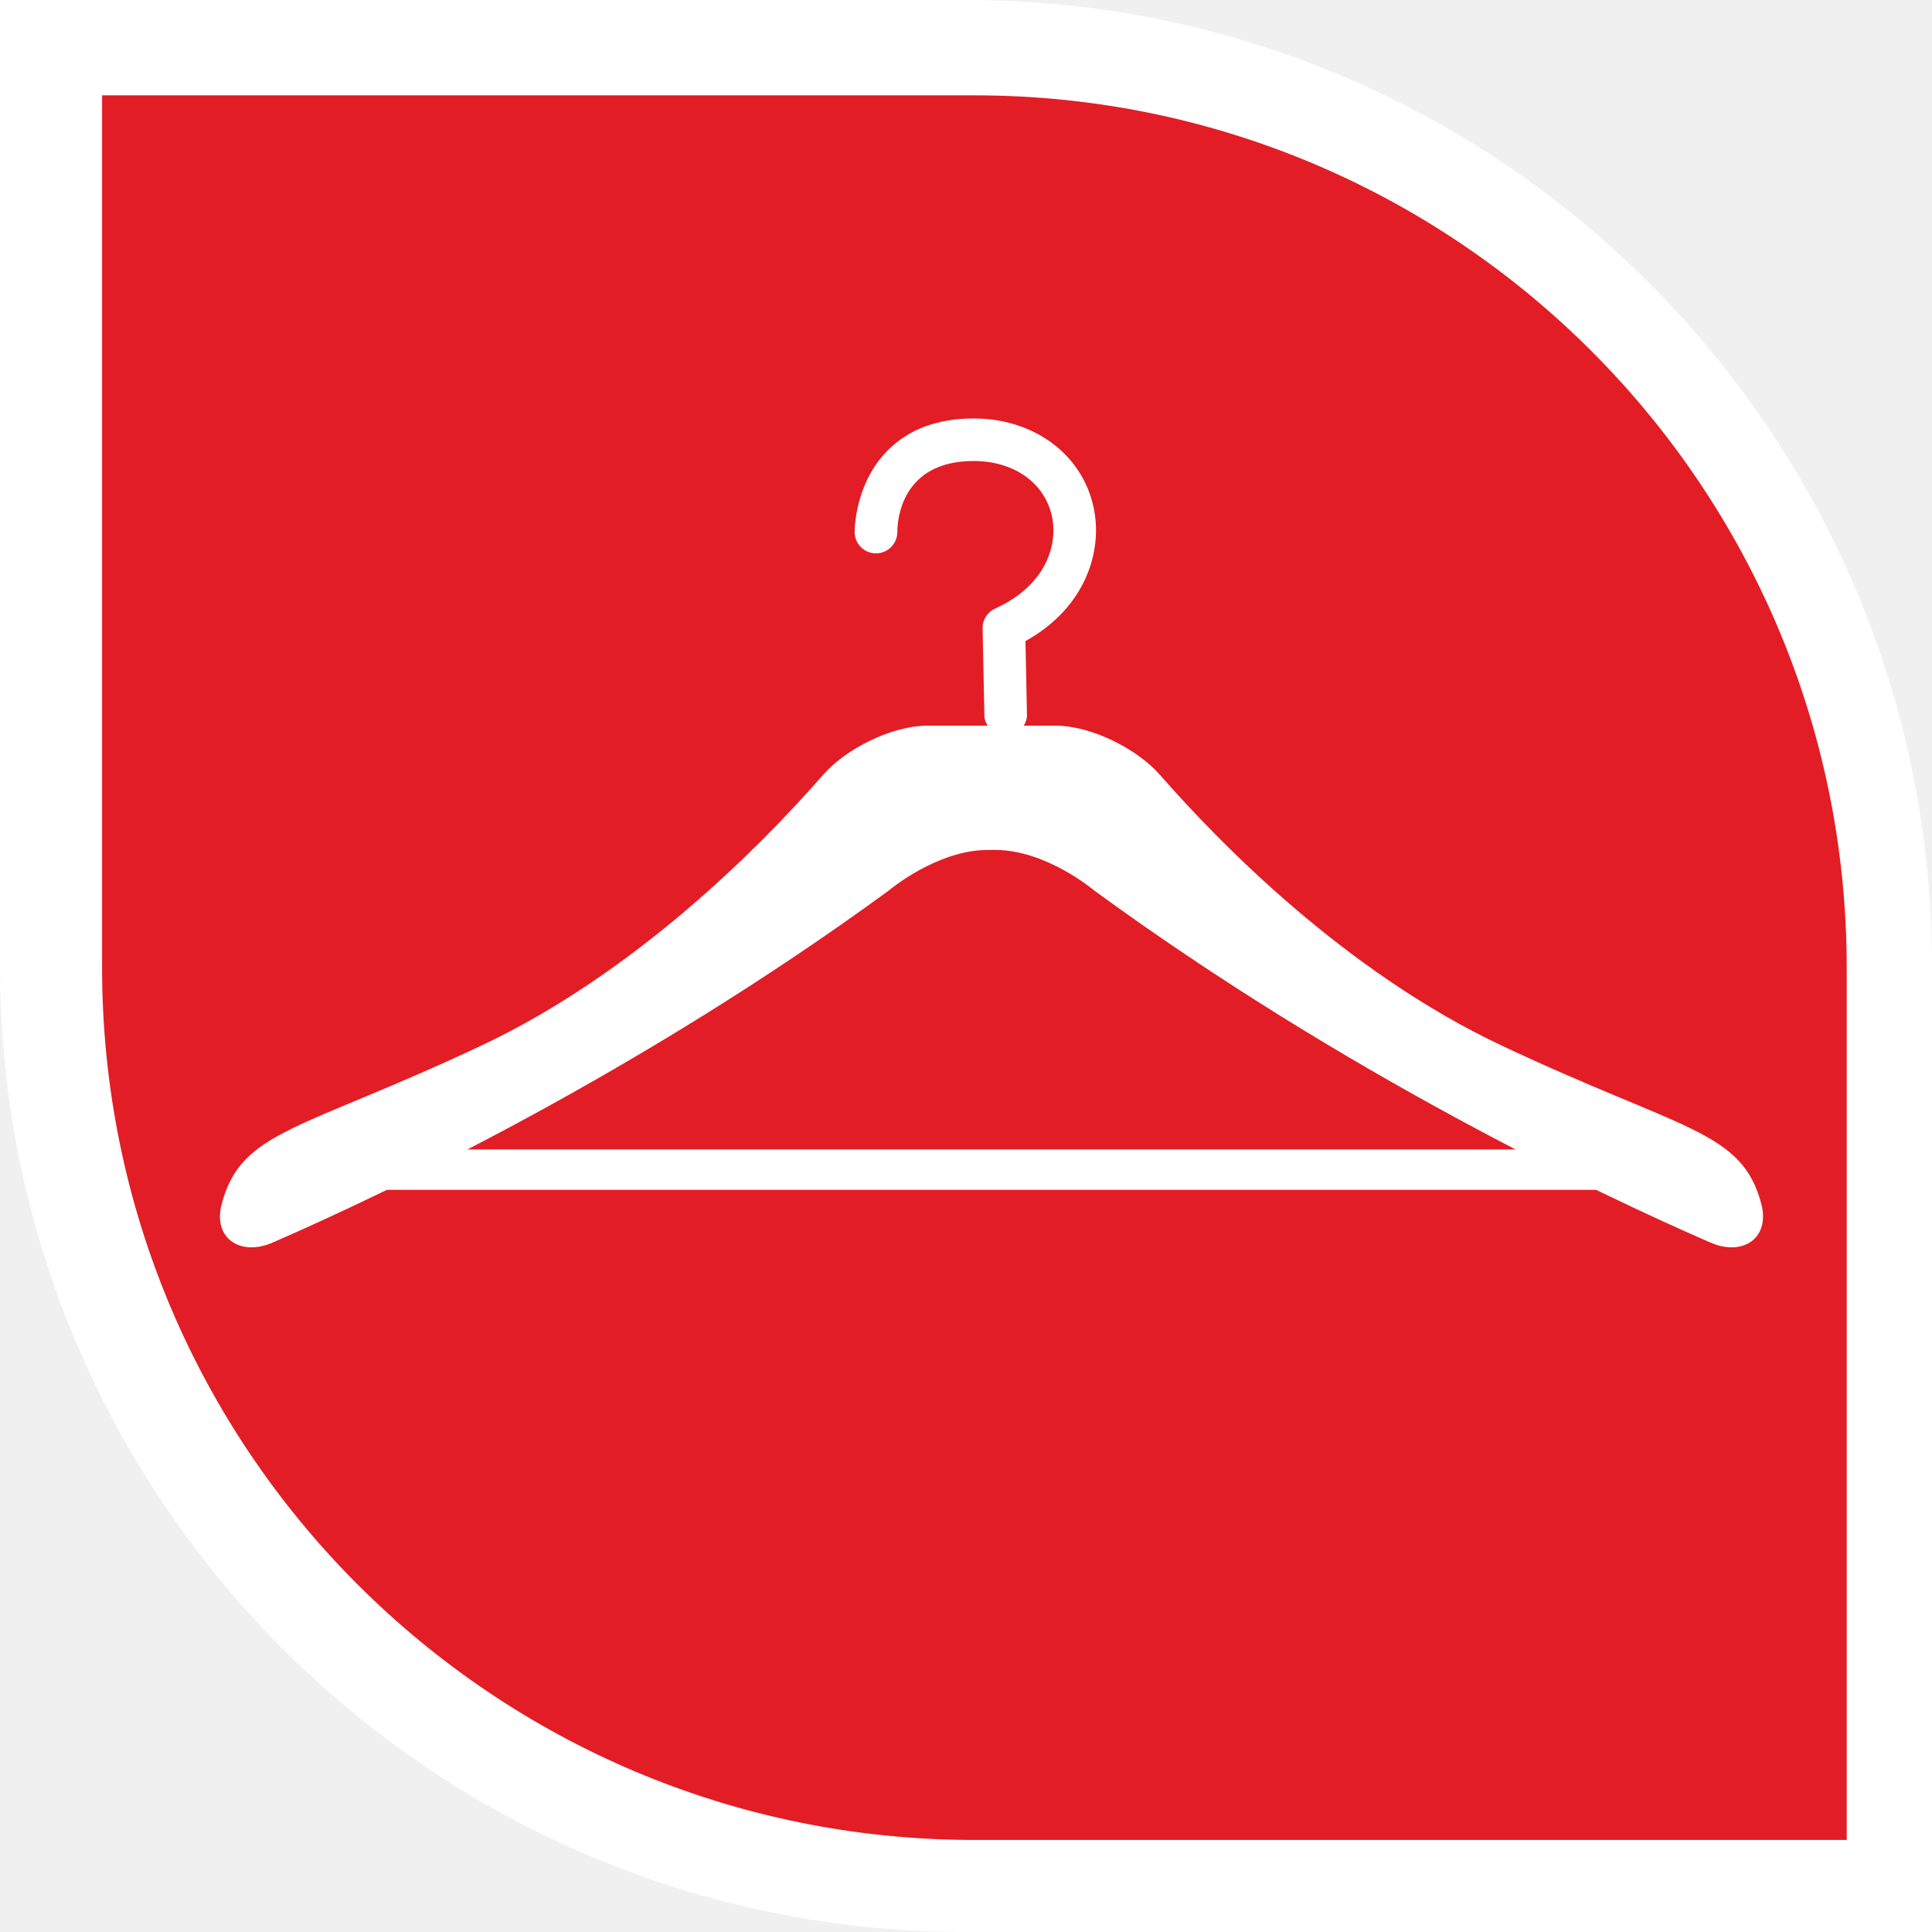
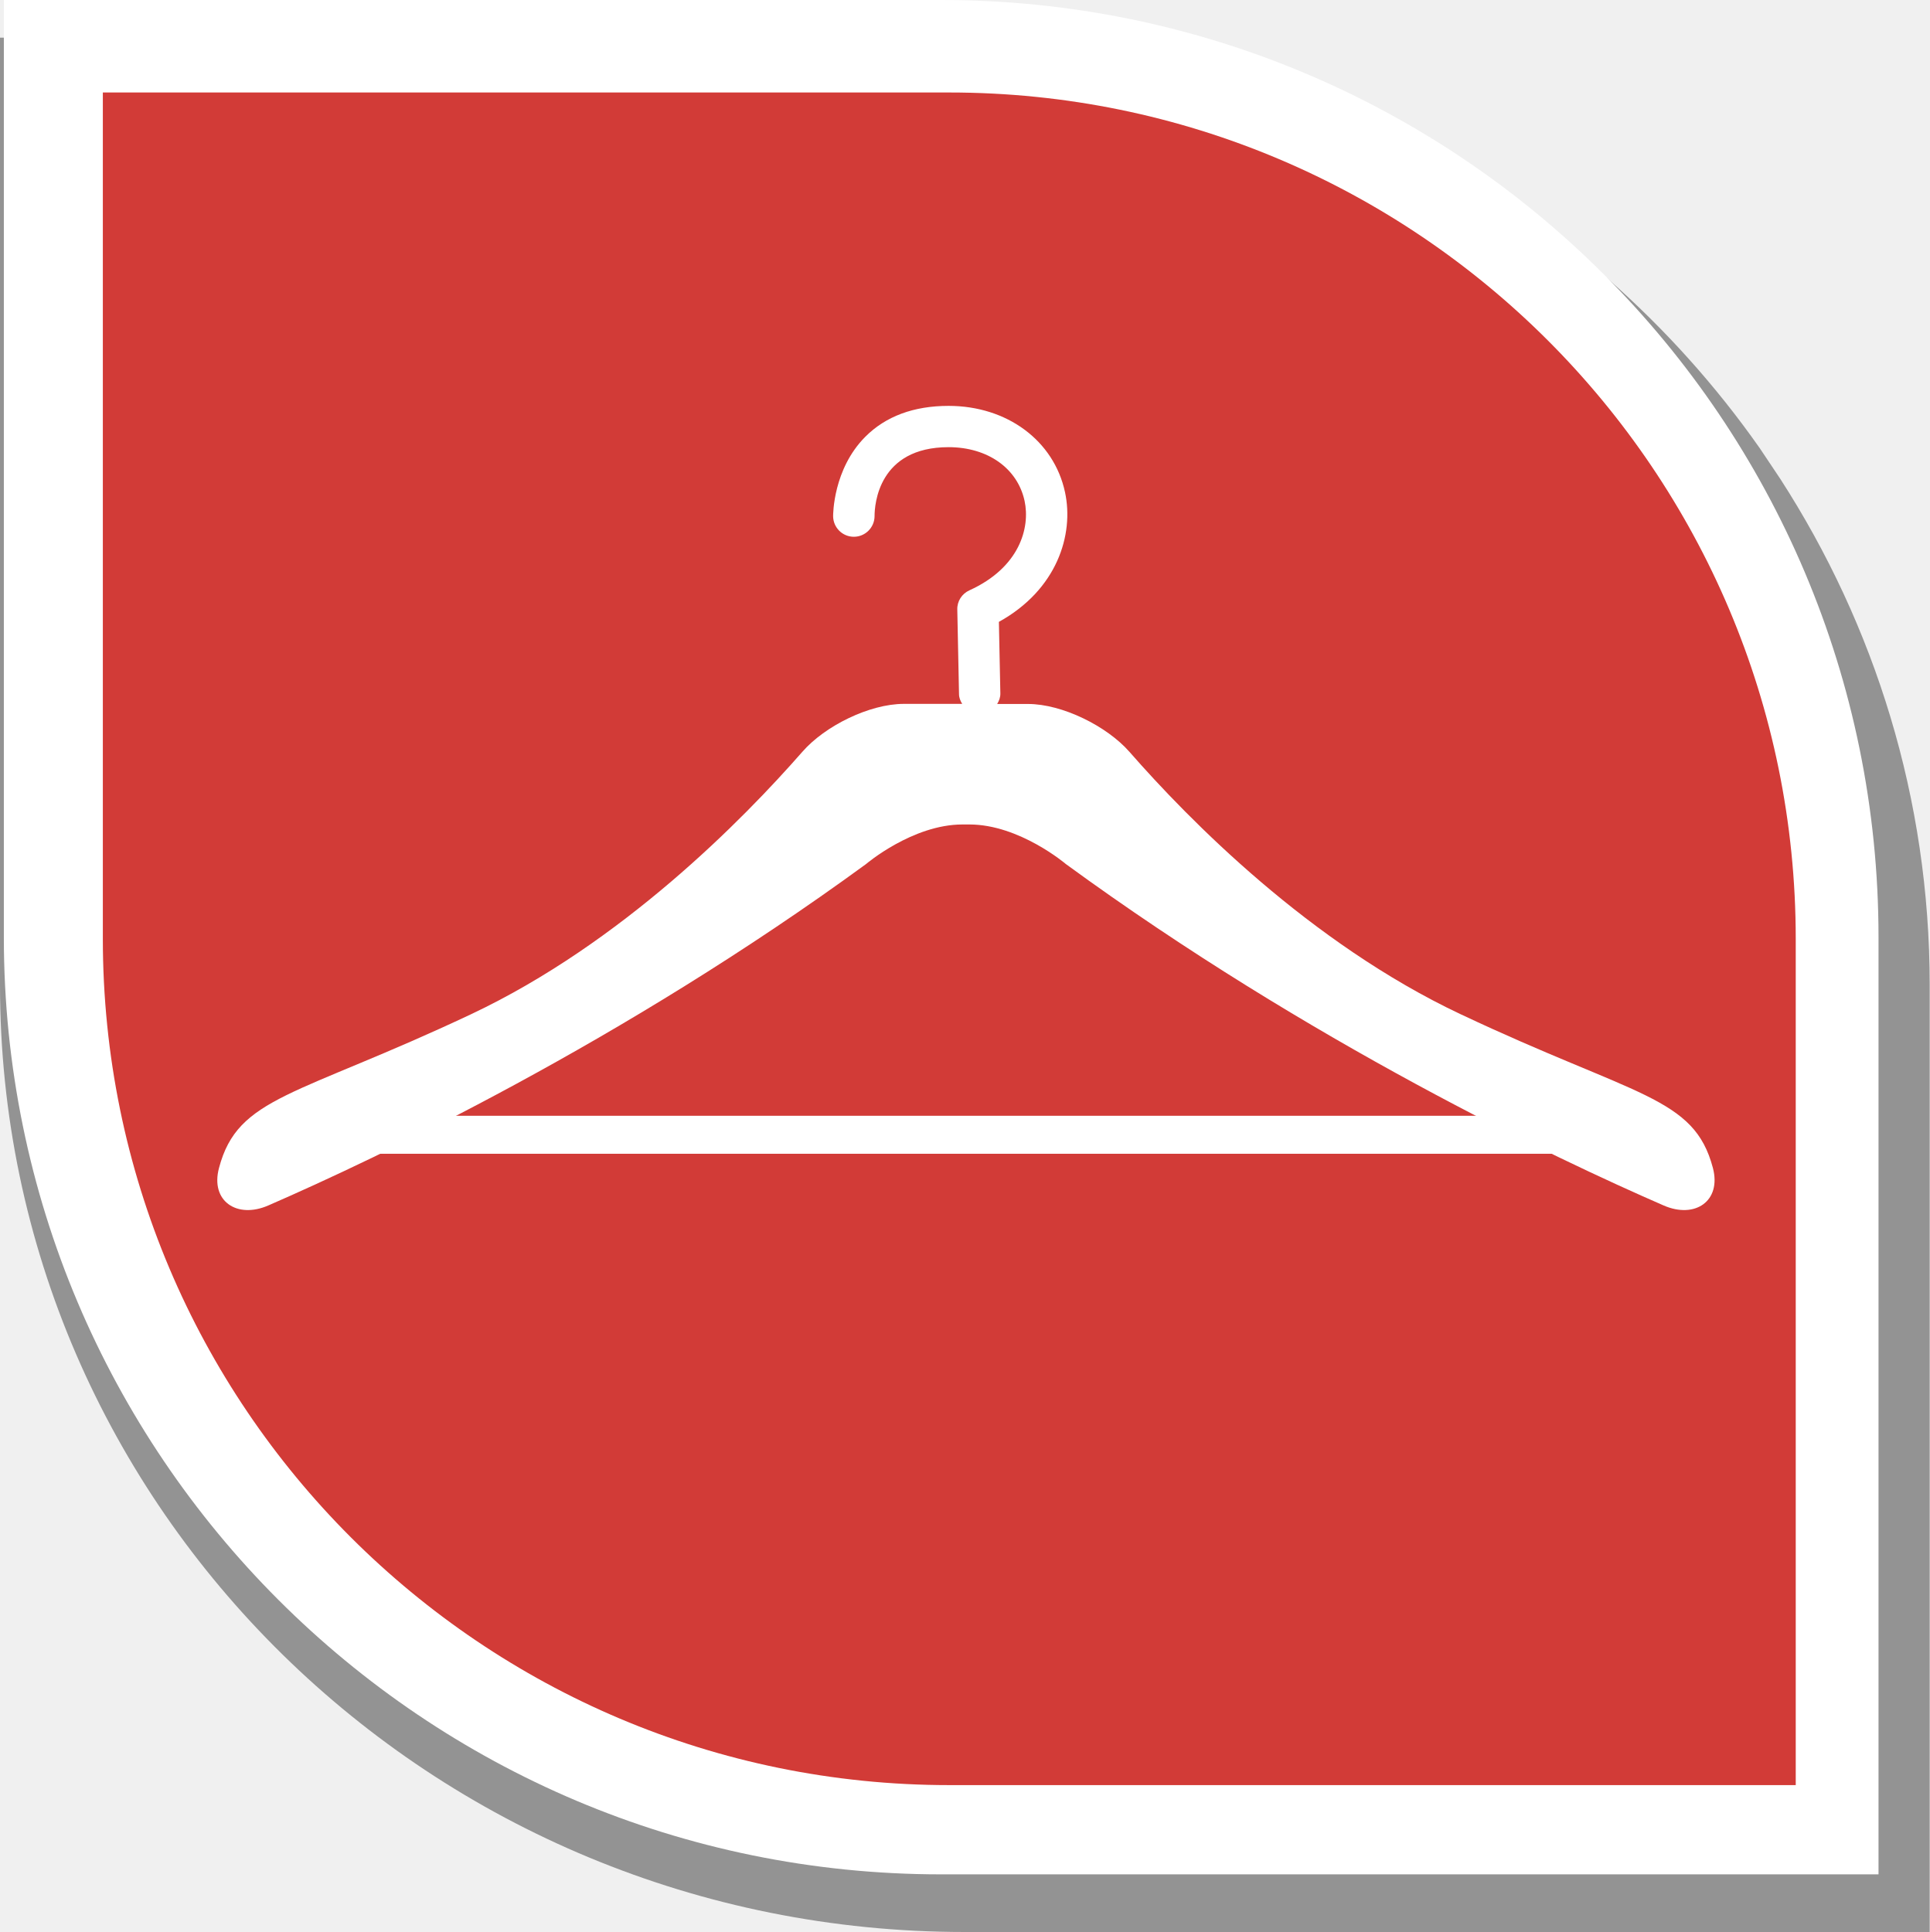
- <svg xmlns="http://www.w3.org/2000/svg" width="239.114" height="239.111" id="svg3212" version="1.1">
-   <defs id="defs3214">
-     <clipPath clipPathUnits="userSpaceOnUse" id="clipPath38">
-       <path d="m 244.766,387.011 154.704,0 0,82.729 -154.704,0 0,-82.729 z" id="path40" />
+ <svg xmlns="http://www.w3.org/2000/svg" xmlns:xlink="http://www.w3.org/1999/xlink" version="1.1" width="38.09" height="38.142" viewBox="0 0 38.09 38.142" id="Camada_1" xml:space="preserve">
+   <defs id="defs3095" />
+   <g transform="translate(-3.928,-2.963)" id="g3005">
+     <defs id="defs3007">
+       <rect width="375" height="667" x="-106.536" y="-295.423" id="SVGID_1_" />
+     </defs>
+     <clipPath id="SVGID_2_">
+       <use id="use3011" style="overflow:visible" x="0" y="0" width="80.727" height="42.76" xlink:href="#SVGID_1_" />
    </clipPath>
-     <clipPath clipPathUnits="userSpaceOnUse" id="clipPath50">
-       <path d="m 0,595.28 1275.59,0 L 1275.59,0 0,0 0,595.28 z" id="path52" />
+   </g>
+   <g transform="translate(-3.928,-2.963)" id="g3013">
+     <defs id="defs3015">
+       <rect width="375" height="667" x="-106.536" y="-295.423" id="SVGID_3_" />
+     </defs>
+     <clipPath id="SVGID_4_">
+       <use id="use3019" style="overflow:visible" x="0" y="0" width="80.727" height="42.76" xlink:href="#SVGID_3_" />
    </clipPath>
-     <clipPath clipPathUnits="userSpaceOnUse" id="clipPath160">
-       <path d="m 673.844,453.17 38.051,0 0,40.724 -38.051,0 0,-40.724 z" id="path162" />
+   </g>
+   <g transform="translate(-3.928,-2.963)" id="g3021">
+     <defs id="defs3023">
+       <rect width="375" height="667" x="-106.536" y="-295.423" id="SVGID_5_" />
+     </defs>
+     <clipPath id="SVGID_6_">
+       <use id="use3027" style="overflow:visible" x="0" y="0" width="80.727" height="42.76" xlink:href="#SVGID_5_" />
    </clipPath>
-   </defs>
-   <g id="layer1" transform="translate(-191.8717,-344.2351)">
-     <g id="g3198" transform="matrix(1.25,0,0,-1.25,-86.86218,983.2)">
-       <g transform="translate(414.2781,415.5279)" id="g26">
-         <path id="path28" style="fill:#ffffff;fill-opacity:1;fill-rule:nonzero;stroke:none" d="m 0,0 c 0,52.822 -42.825,95.644 -95.645,95.644 l -95.646,0 0,-95.644 c 0,-52.822 42.821,-95.645 95.646,-95.645 L 0,-95.645 0,0 z" />
-       </g>
-       <g transform="translate(405.8339,415.3642)" id="g30">
-         <path id="path32" style="fill:#e31d25;fill-opacity:1;fill-rule:nonzero;stroke:none" d="m 0,0 c 0,47.7 -38.672,86.369 -86.37,86.369 l -86.37,0 0,-86.369 c 0,-47.7 38.668,-86.37 86.37,-86.37 L 0,-86.37 0,0 z" />
-       </g>
-       <g id="g34">
-         <g clip-path="url(#clipPath38)" id="g36">
-           <g transform="translate(371.6346,407.6654)" id="g42">
-             <path id="path44" style="fill:#ffffff;fill-opacity:1;fill-rule:nonzero;stroke:none" d="m 0,0 c -15.377,7.259 -27.738,19.862 -33.785,26.77 -2.302,2.626 -6.852,4.888 -10.354,4.888 l -3.151,0 c 0.203,0.324 0.338,0.686 0.324,1.089 l -0.148,7.287 c 5.922,3.271 7.687,8.886 6.746,13.237 -1.131,5.263 -5.912,8.803 -11.879,8.803 -3.554,0 -6.422,-1.061 -8.507,-3.164 -3.275,-3.299 -3.275,-7.904 -3.275,-8.104 0.014,-1.158 0.958,-2.089 2.116,-2.089 1.173,0 2.114,0.958 2.114,2.117 0,1.168 0.389,7.028 7.552,7.028 3.988,0 7.032,-2.154 7.756,-5.481 0.593,-2.761 -0.524,-6.814 -5.626,-9.131 -0.768,-0.348 -1.268,-1.117 -1.241,-1.965 l 0.176,-8.617 c 0,-0.376 0.135,-0.7 0.324,-1.01 l -5.953,0 c -3.499,0 -8.052,-2.248 -10.355,-4.888 C -73.212,19.862 -85.573,7.259 -100.947,0 c -17.938,-8.456 -23.809,-8.373 -25.746,-15.698 -0.903,-3.381 1.831,-5.226 5.036,-3.826 11.041,4.808 36.112,16.67 60.982,34.836 0,0 4.74,4.04 9.845,4.04 l 0.713,0 c 5.102,0 9.842,-4.04 9.842,-4.04 24.87,-18.166 49.94,-30.028 60.981,-34.836 3.206,-1.4 5.926,0.445 5.037,3.826 C 23.819,-8.387 17.949,-8.47 0,0" />
+   </g>
+   <g transform="translate(-3.928,-2.963)" id="g3029">
+     <defs id="defs3031">
+       <rect width="375" height="667" x="-106.536" y="-295.423" id="SVGID_7_" />
+     </defs>
+     <clipPath id="SVGID_8_">
+       <use id="use3035" style="overflow:visible" x="0" y="0" width="80.727" height="42.76" xlink:href="#SVGID_7_" />
+     </clipPath>
+   </g>
+   <g transform="translate(-3.928,-2.963)" id="g3037">
+     <defs id="defs3039">
+       <rect width="375" height="667" x="-106.536" y="-265.423" id="SVGID_9_" />
+     </defs>
+     <clipPath id="SVGID_10_">
+       <use id="use3043" style="overflow:visible" x="0" y="0" width="80.727" height="42.76" xlink:href="#SVGID_9_" />
+     </clipPath>
+   </g>
+   <g transform="translate(-3.928,-2.963)" id="g3045">
+     <path d="m 38.661,11.807 c -3.435,-4.892 -9.179,-8.1 -15.688,-8.1 -4.754,0 -19.045,0 -19.045,0 0,0 0,13.04 0,18.699 0,10.327 8.526,18.699 19.045,18.699 5.259,0 19.045,0 19.045,0 0,0 0,-13.536 0,-18.699 0,-3.675 -1.084,-7.099 -2.949,-9.989" id="path3049" style="fill:#939393" />
+     <g id="g3051" />
+     <g id="g3071">
+       <path d="m 41.008,21.465 c 0,-10.218 -8.284,-18.502 -18.502,-18.502 -4.619,0 -18.502,0 -18.502,0 0,0 0,12.902 0,18.502 0,10.218 8.284,18.502 18.502,18.502 5.109,0 18.502,0 18.502,0 0,0 0,-13.393 0,-18.502 z" id="path3073" style="fill:#ffffff" />
+       <path d="m 39.374,21.497 c 0,-9.227 -7.481,-16.708 -16.708,-16.708 -4.171,0 -16.708,0 -16.708,0 0,0 0,11.651 0,16.708 0,9.227 7.48,16.708 16.708,16.708 4.613,0 16.708,0 16.708,0 0,0 0,-12.095 0,-16.708 z" id="path3075" style="fill:#d23b37" />
+       <g id="g3077">
+         <g id="g3079">
+           <g id="g3081">
+             <defs id="defs3083">
+               <rect width="29.927" height="16.004" x="8.216" y="10.978" id="SVGID_13_" />
+             </defs>
+             <clipPath id="SVGID_12_">
+               <use id="use3087" style="overflow:visible" x="0" y="0" width="80.727" height="42.76" xlink:href="#SVGID_13_" />
+             </clipPath>
+             <path d="M 32.759,22.986 C 29.784,21.582 27.393,19.144 26.223,17.807 25.778,17.299 24.897,16.861 24.22,16.861 h -0.609 c 0.039,-0.063 0.065,-0.133 0.063,-0.211 l -0.029,-1.41 c 1.146,-0.633 1.487,-1.719 1.305,-2.561 -0.219,-1.018 -1.144,-1.703 -2.298,-1.703 -0.687,0 -1.242,0.205 -1.646,0.612 -0.633,0.638 -0.633,1.529 -0.633,1.568 0.003,0.224 0.185,0.404 0.409,0.404 0.227,0 0.409,-0.185 0.409,-0.409 0,-0.226 0.075,-1.36 1.461,-1.36 0.772,0 1.36,0.417 1.5,1.06 0.115,0.534 -0.101,1.318 -1.088,1.766 -0.149,0.067 -0.245,0.216 -0.24,0.38 l 0.034,1.667 c 0,0.073 0.026,0.135 0.063,0.195 h -1.152 c -0.677,0 -1.558,0.435 -2.003,0.946 -1.17,1.336 -3.561,3.774 -6.535,5.179 -3.47,1.636 -4.606,1.62 -4.98,3.037 -0.175,0.654 0.354,1.011 0.974,0.74 2.136,-0.93 6.986,-3.225 11.797,-6.739 0,0 0.917,-0.782 1.904,-0.782 h 0.138 c 0.987,0 1.904,0.782 1.904,0.782 4.811,3.514 9.661,5.809 11.797,6.739 0.62,0.271 1.146,-0.086 0.974,-0.74 -0.373,-1.413 -1.508,-1.397 -4.98,-3.035 l 0,0 z m 0,0" clip-path="url(#SVGID_12_)" id="path3089" style="fill:#ffffff" />
          </g>
        </g>
-       </g>
-       <g id="g46">
-         <g clip-path="url(#clipPath50)" id="g48">
-           <g transform="translate(253.4865,395.3635)" id="g54">
-             <path id="path56" style="fill:none;stroke:#ffffff;stroke-width:4;stroke-linecap:butt;stroke-linejoin:miter;stroke-miterlimit:10;stroke-opacity:1;stroke-dasharray:none" d="M 0,0 136.537,0" />
-           </g>
-         </g>
+         <line stroke-miterlimit="10" x1="9.903" y1="25.366" x2="36.316" y2="25.366" id="line3091" style="fill:none;stroke:#ffffff;stroke-width:0.75;stroke-miterlimit:10" />
      </g>
    </g>
  </g>
</svg>
